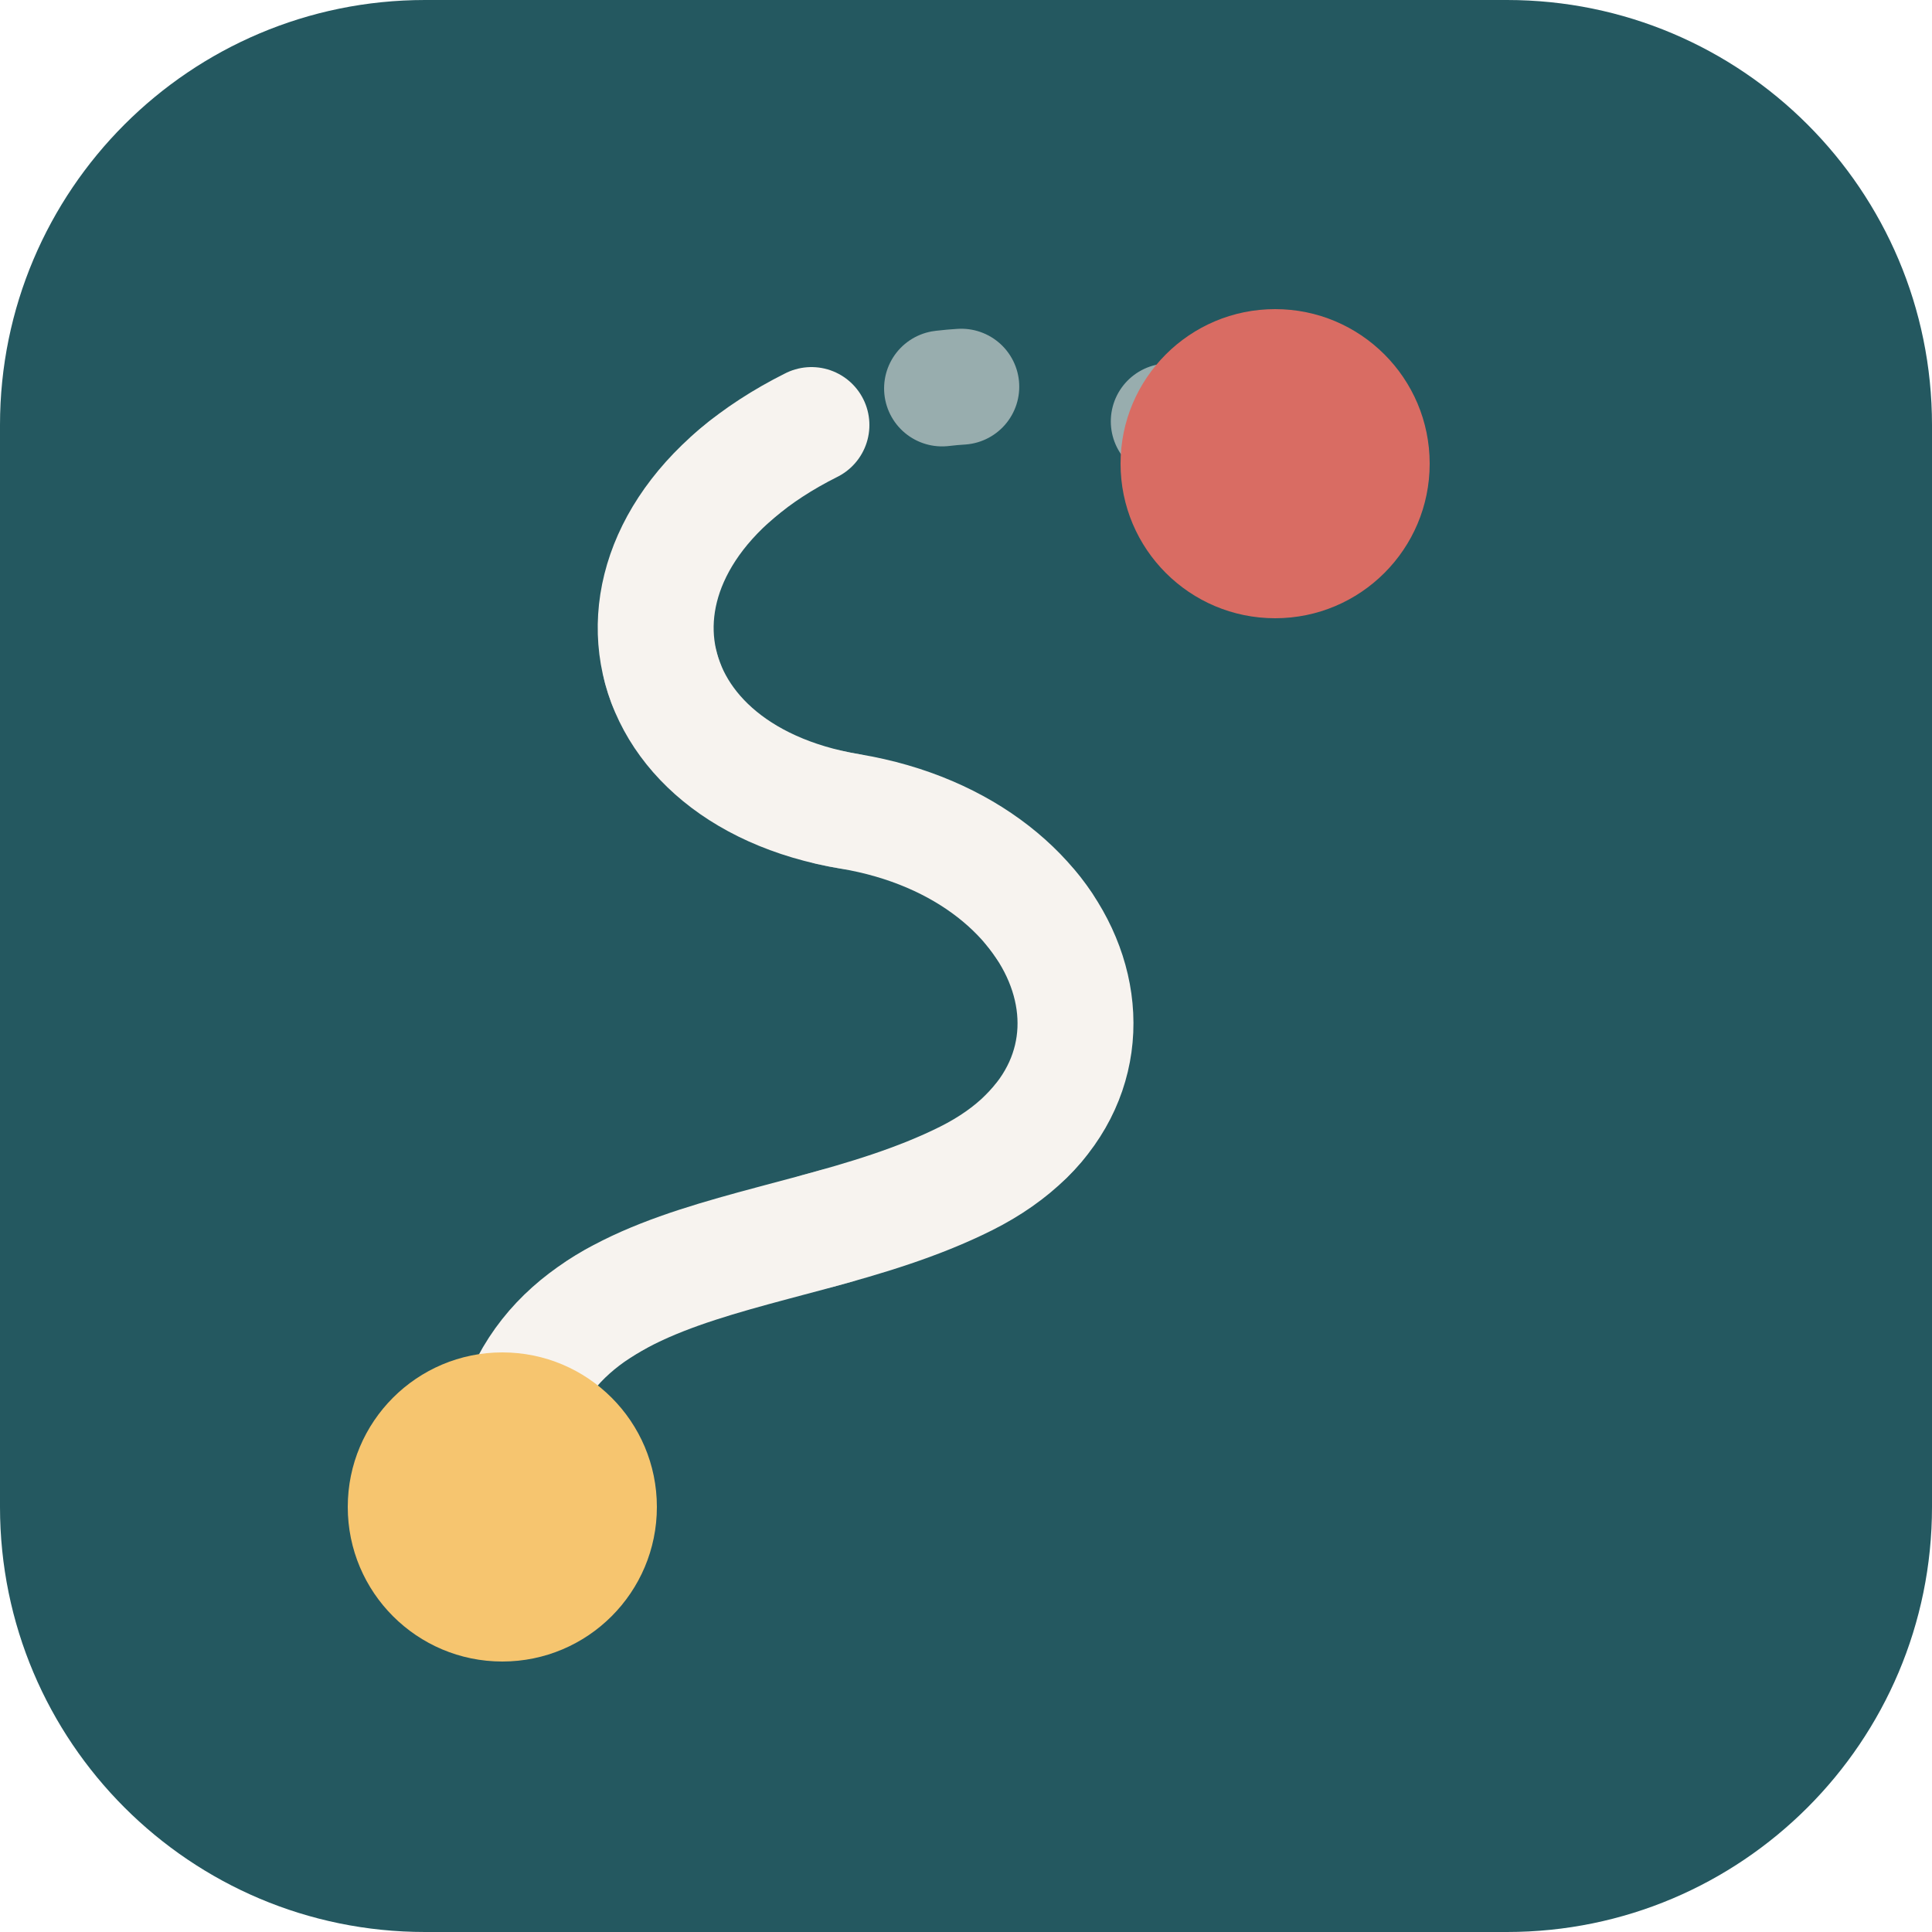
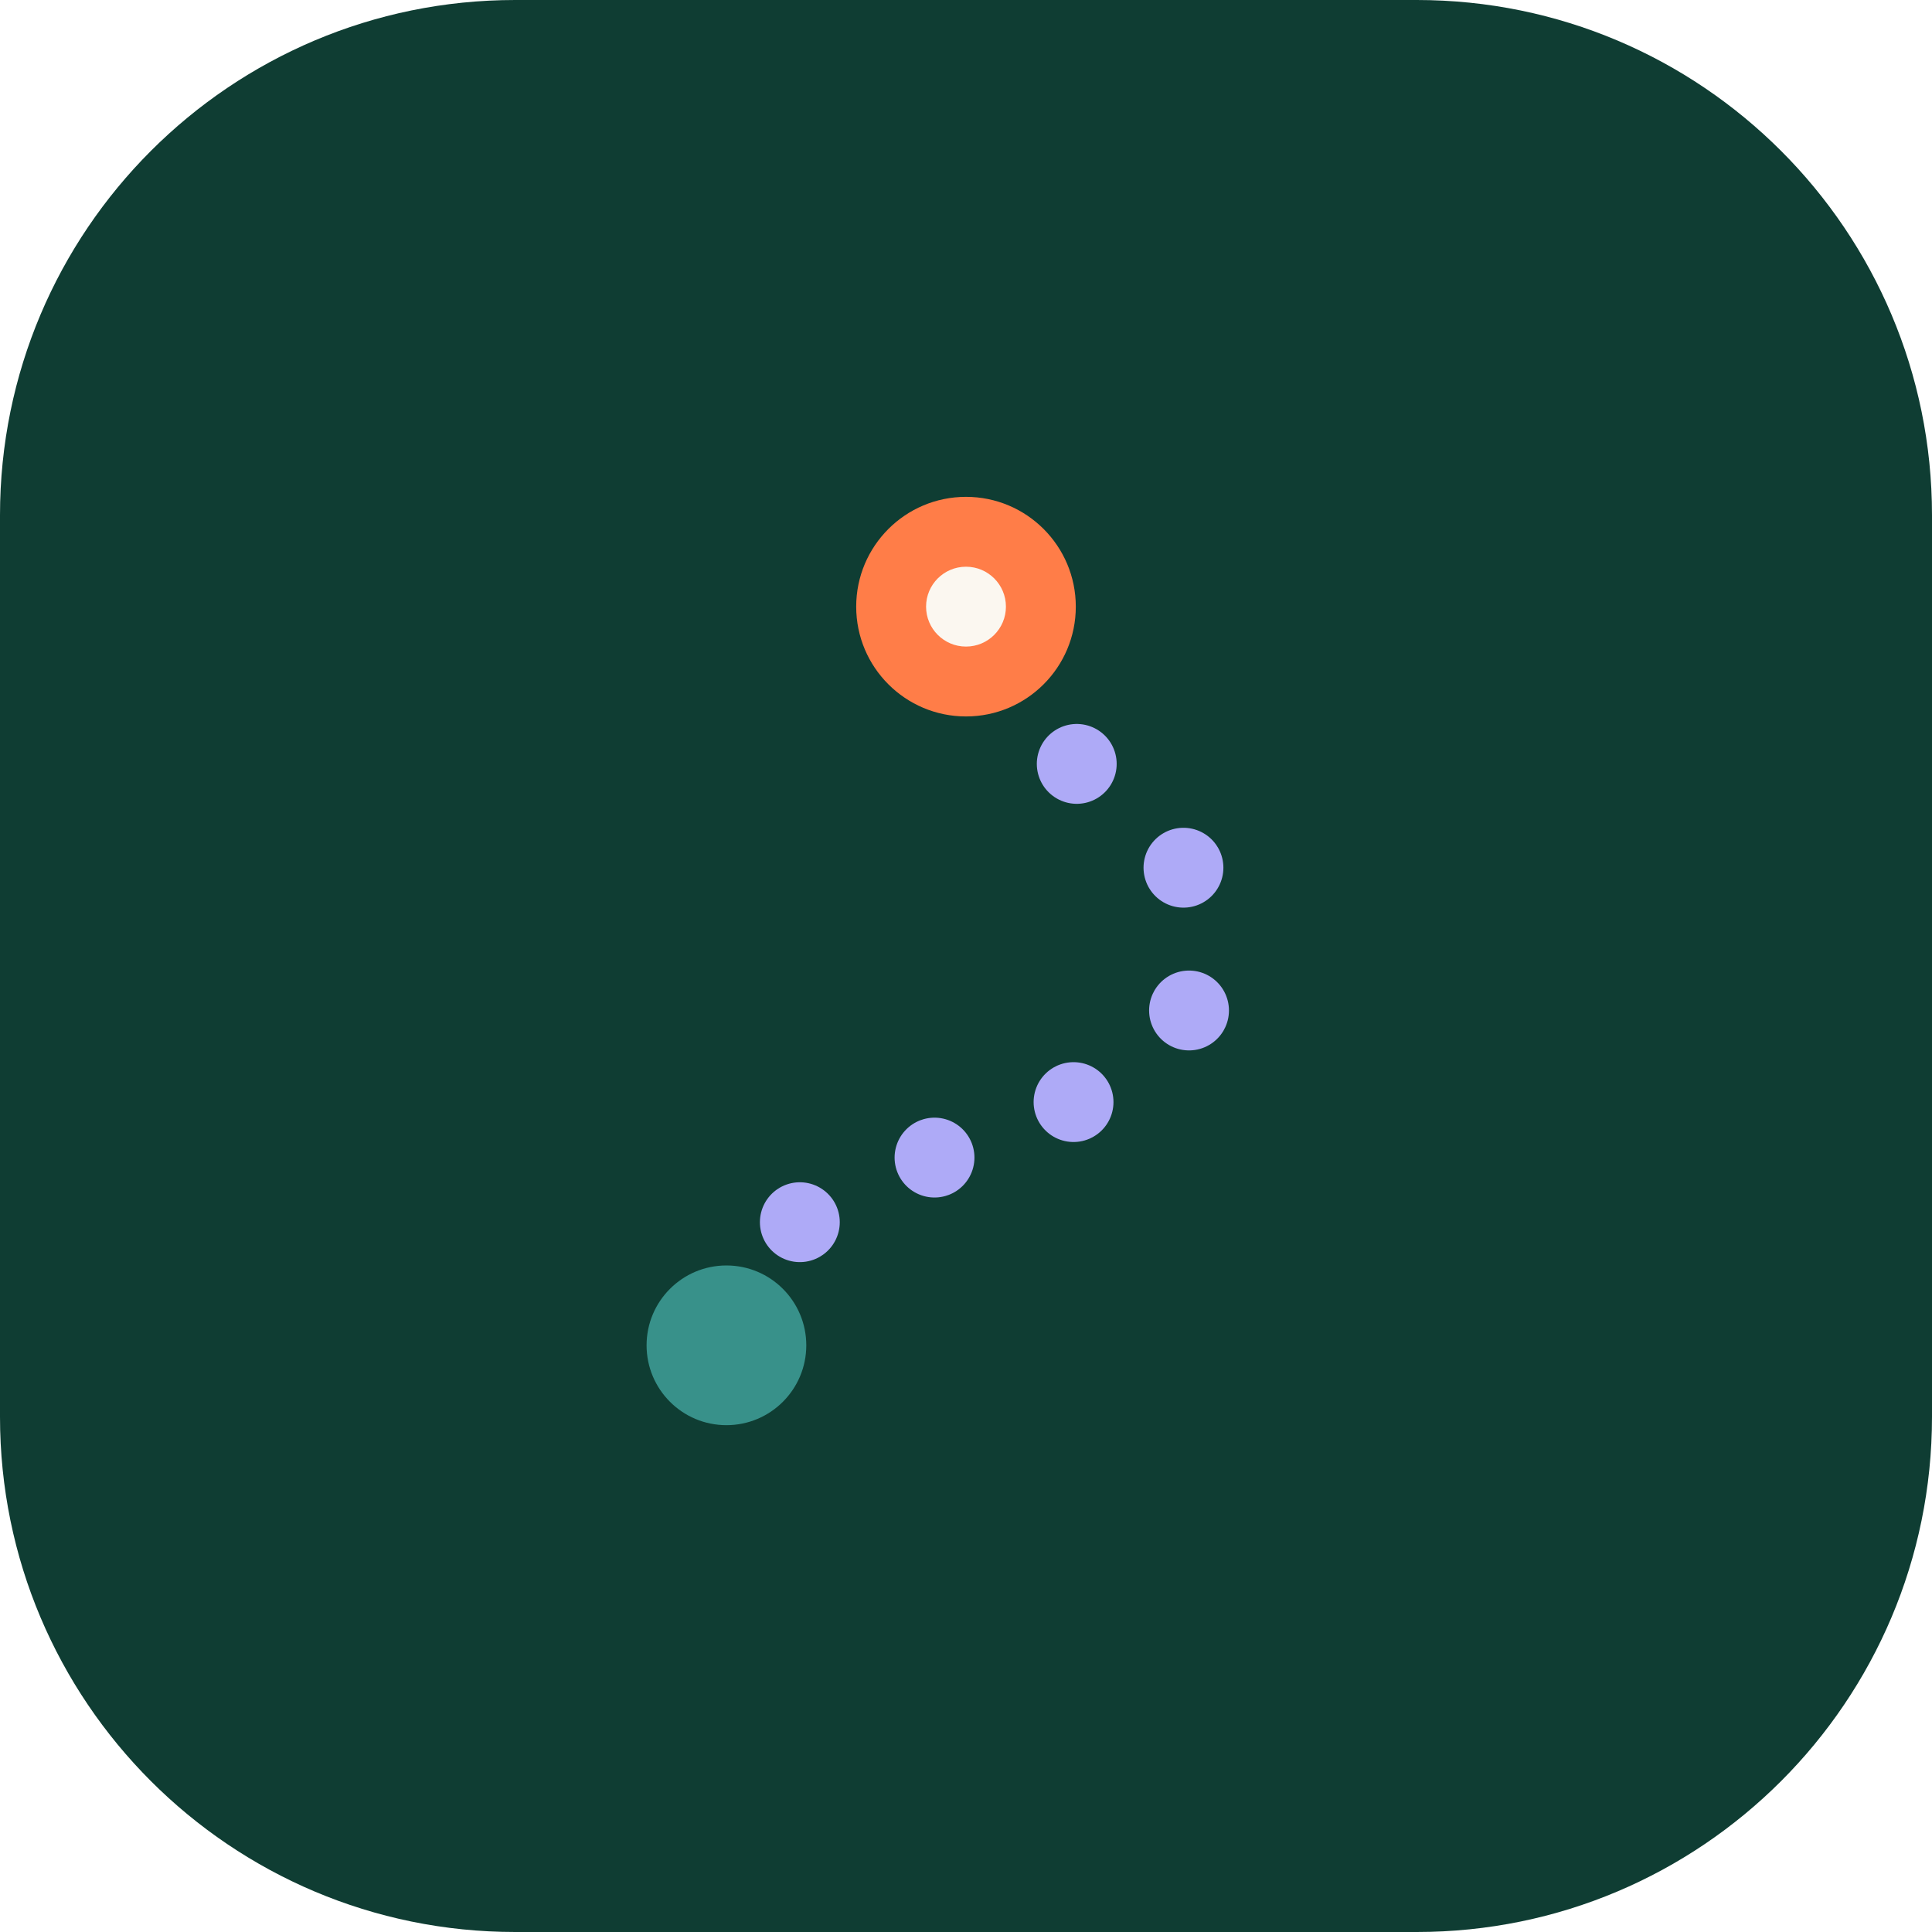
- <svg xmlns="http://www.w3.org/2000/svg" width="100" height="100" viewBox="0 0 100 100" fill="none">
-   <rect width="100" height="100" rx="22" fill="#245860" />
-   <path d="M26 78c0-14 14-12 24-17s6-17-6-19-14-14-2-20c6-3 16-3 22 2" stroke="#F7F3EF" stroke-width="6" stroke-linecap="round" stroke-dasharray="1 11" opacity=".55" />
-   <path d="M26 78c0-14 14-12 24-17s6-17-6-19-14-14-2-20" stroke="#F7F3EF" stroke-width="6" stroke-linecap="round" fill="none" />
-   <circle cx="26" cy="78" r="8" fill="#F6C56F" />
-   <circle cx="66" cy="24" r="8" fill="#D96C63" />
+ <svg xmlns="http://www.w3.org/2000/svg" viewBox="0 0 120 120" width="512" height="512" role="img" aria-label="Logo Trilha">
+   <rect width="120" height="120" rx="32" fill="#0F3D33" />
+   <g transform="translate(22.8 22.8) scale(0.62)">
+     <path d="M36 98 C36 76 84 80 84 58 C84 44 66 40 60 28" fill="none" stroke="#AEAAF7" stroke-width="8" stroke-linecap="round" stroke-dasharray="0 15" />
+     <circle cx="36" cy="98" r="8" fill="#38918A" />
+     <circle cx="60" cy="24" r="11" fill="#FF7D48" />
+     <circle cx="60" cy="24" r="4" fill="#FBF7F0" />
+   </g>
</svg>
